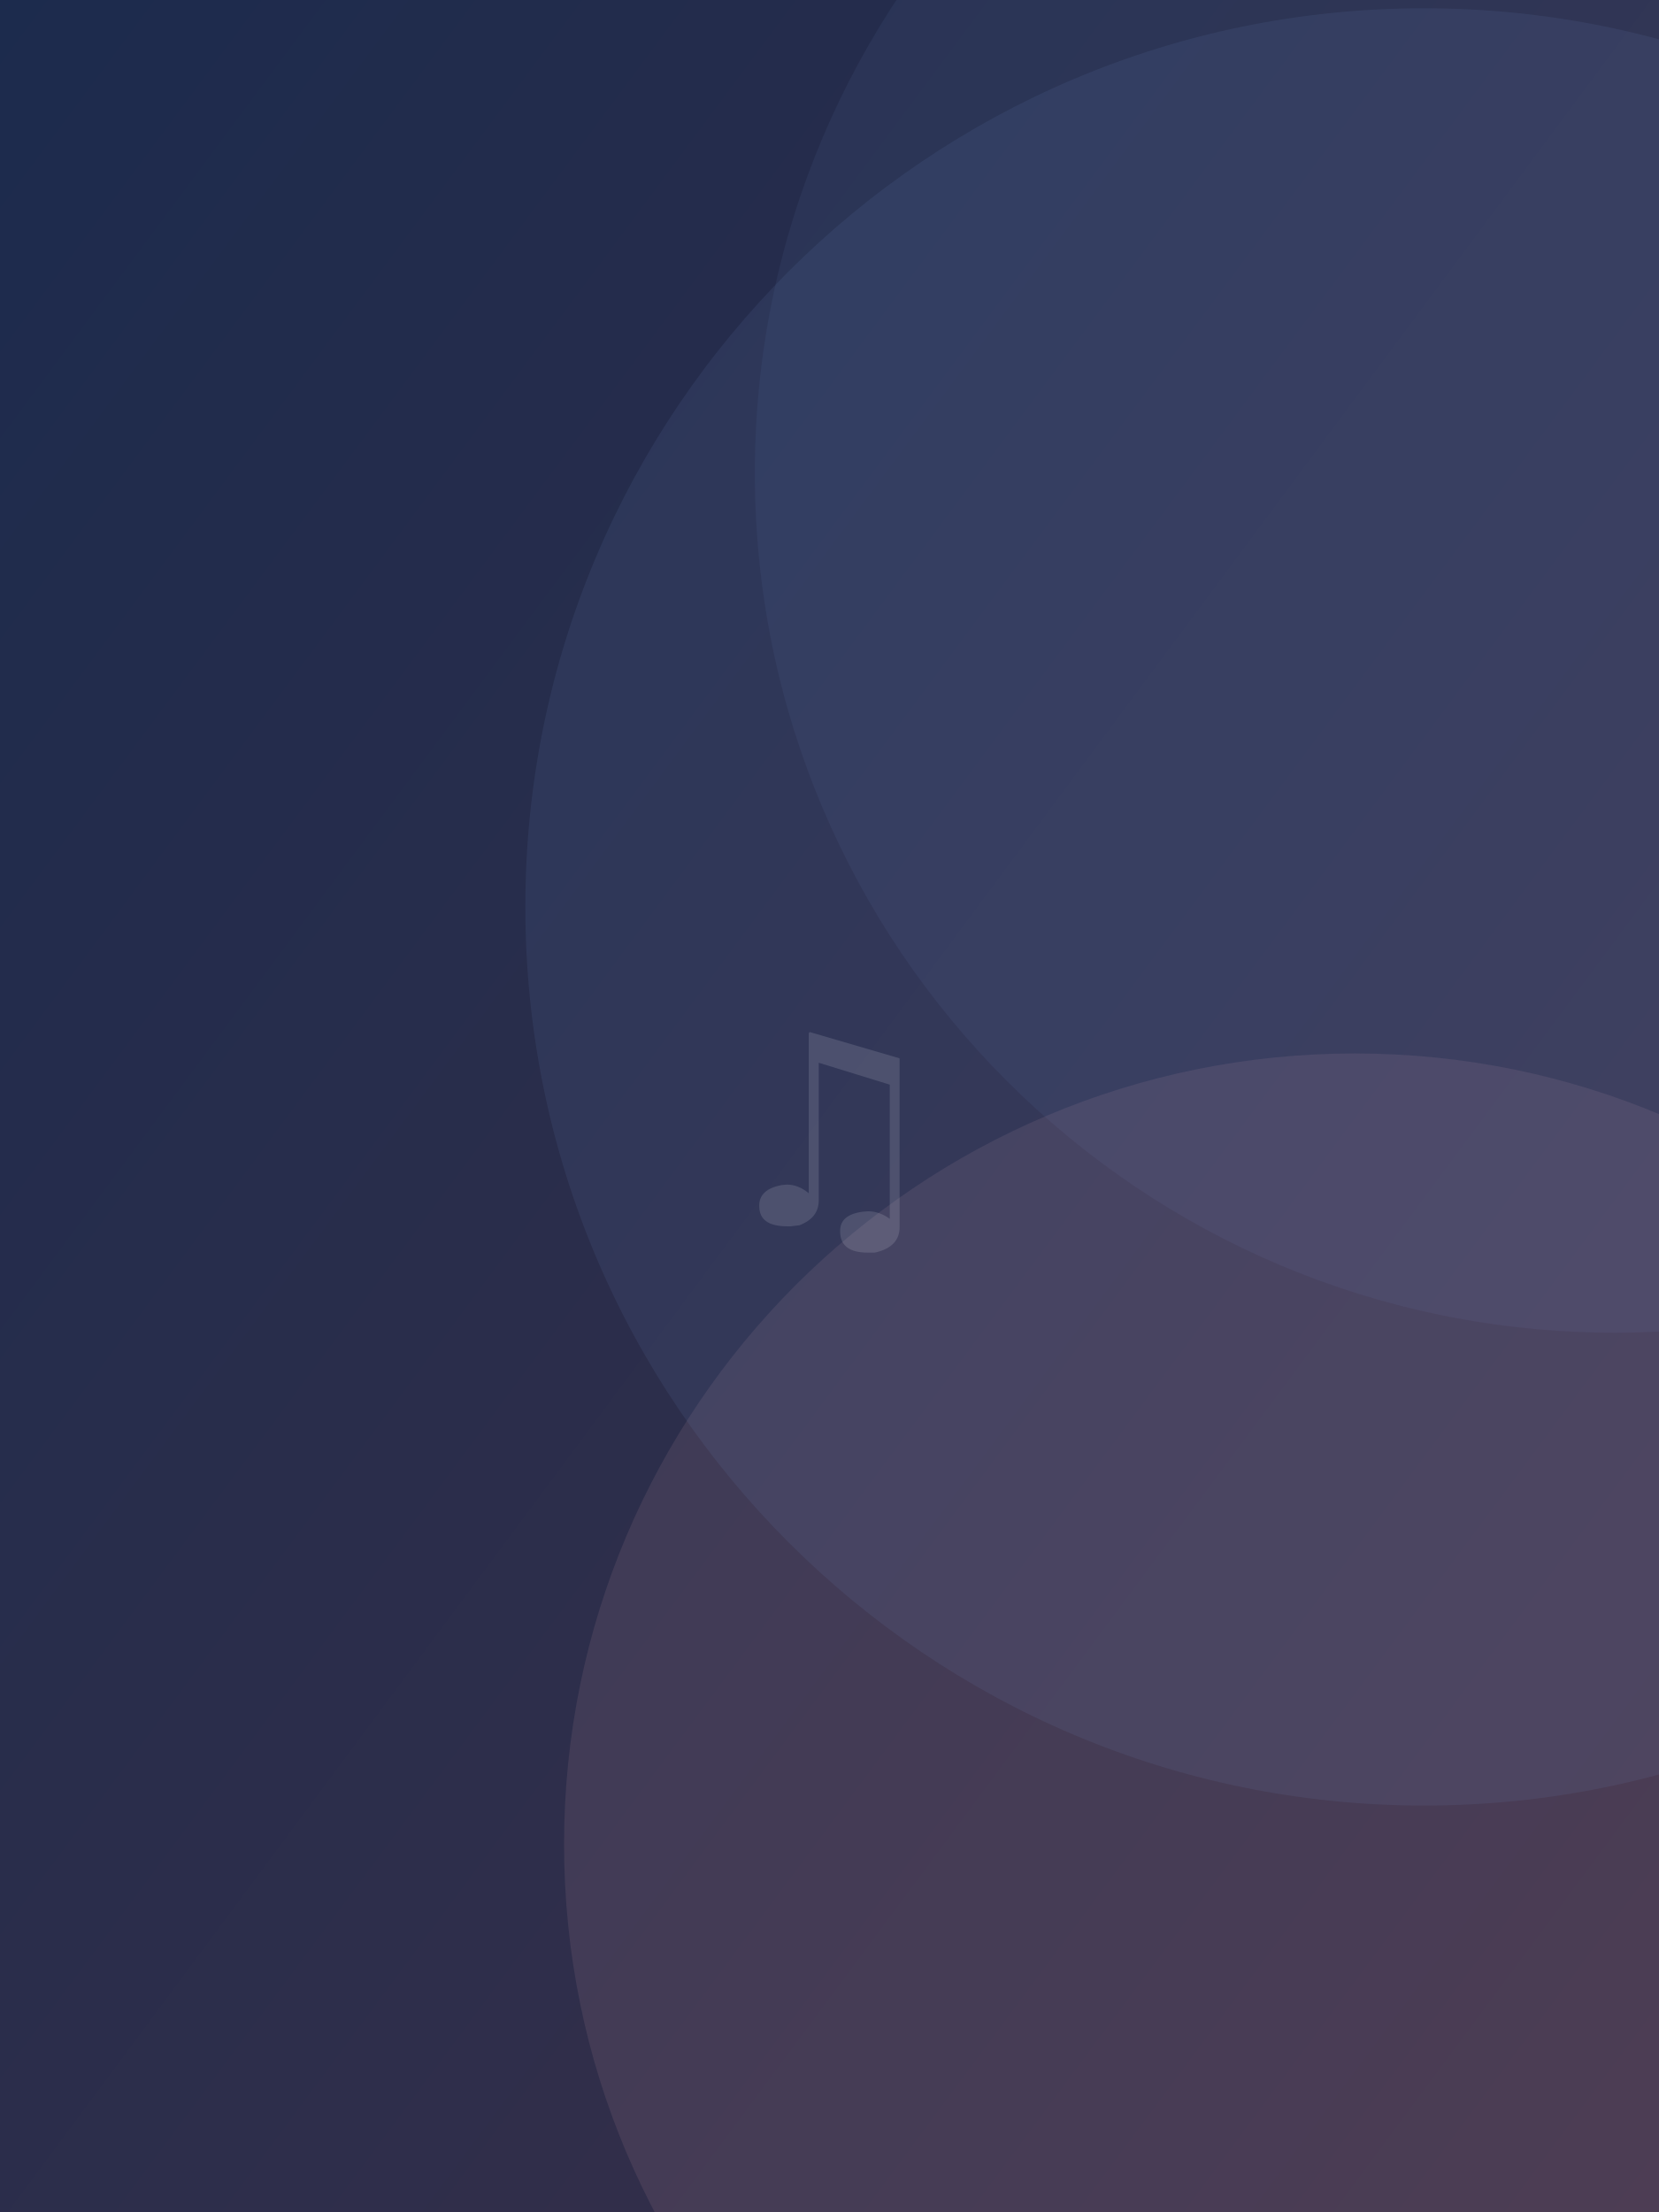
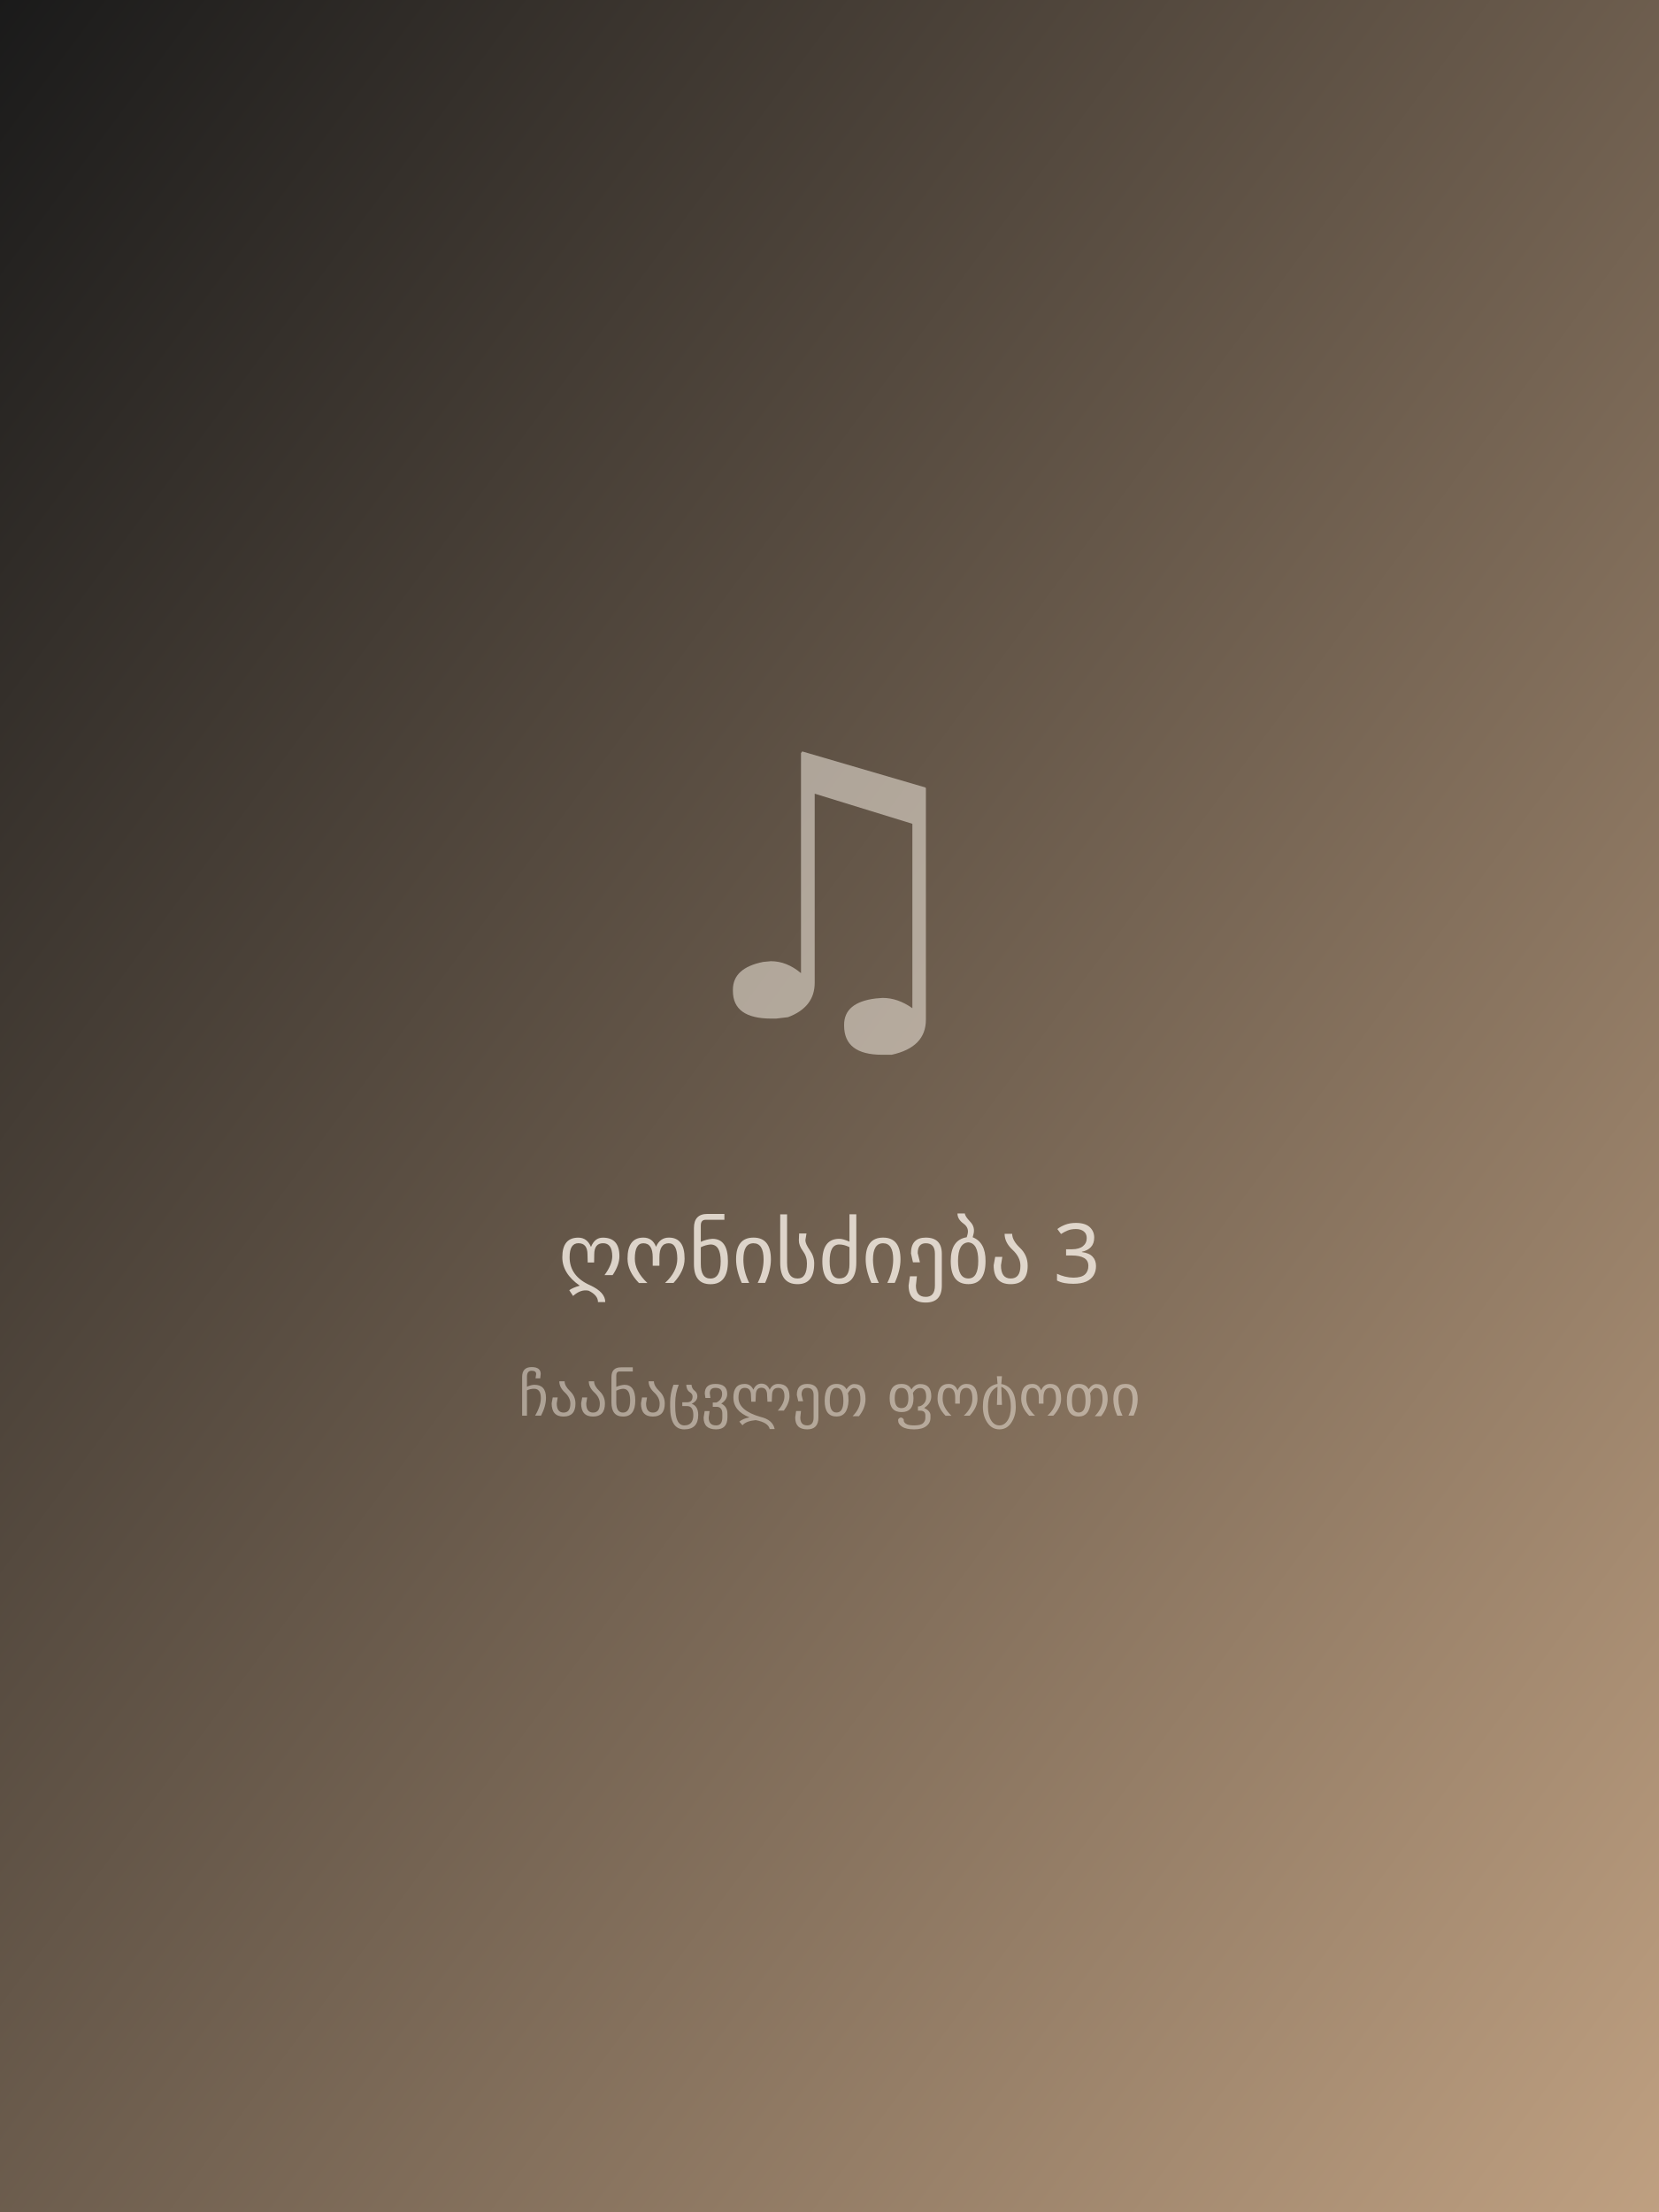
<svg xmlns="http://www.w3.org/2000/svg" width="600" height="800" viewBox="0 0 600 800">
  <defs>
    <linearGradient id="g" x1="0" y1="0" x2="1" y2="1">
-       <stop offset="0" stop-color="#1C2B4D" />
-       <stop offset="1" stop-color="#3B3049" />
+       <stop offset="0" stop-color="#1A1A1A" />
+       <stop offset="1" stop-color="#BFA081" />
    </linearGradient>
  </defs>
  <rect width="600" height="800" fill="url(#g)" />
-   <circle cx="584" cy="171" r="311" fill="#7AA0DC" opacity="0.07" />
-   <circle cx="490" cy="667" r="286" fill="#D9A5AE" opacity="0.11" />
-   <circle cx="515" cy="328" r="325" fill="#7AA0DC" opacity="0.09" />
-   <text x="50%" y="52%" text-anchor="middle" dominant-baseline="middle" font-family="Georgia,serif" font-size="96" fill="#EDF1F7" opacity="0.14">♫</text>
+   <text x="50%" y="46%" text-anchor="middle" font-family="Georgia,serif" font-size="132" fill="#F1E9DF" opacity="0.55">♫</text>
+   <text x="50%" y="58%" text-anchor="middle" font-family="sans-serif" font-size="30" fill="#F1E9DF" opacity="0.85">ღონისძიება 3</text>
+   <text x="50%" y="64%" text-anchor="middle" font-family="sans-serif" font-size="21" fill="#F1E9DF" opacity="0.5">ჩაანაცვლეთ ფოტოთი</text>
</svg>
